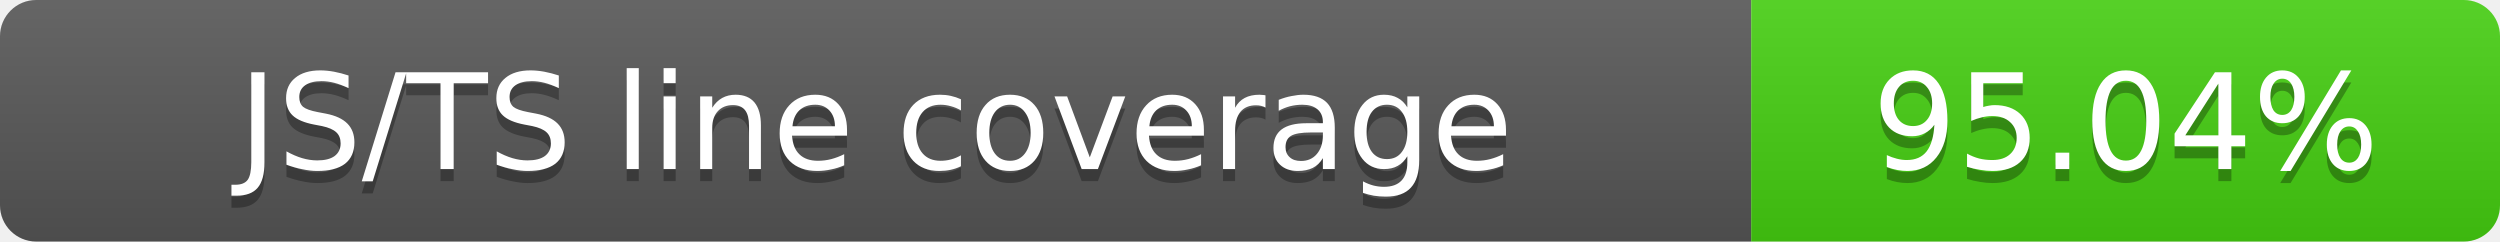
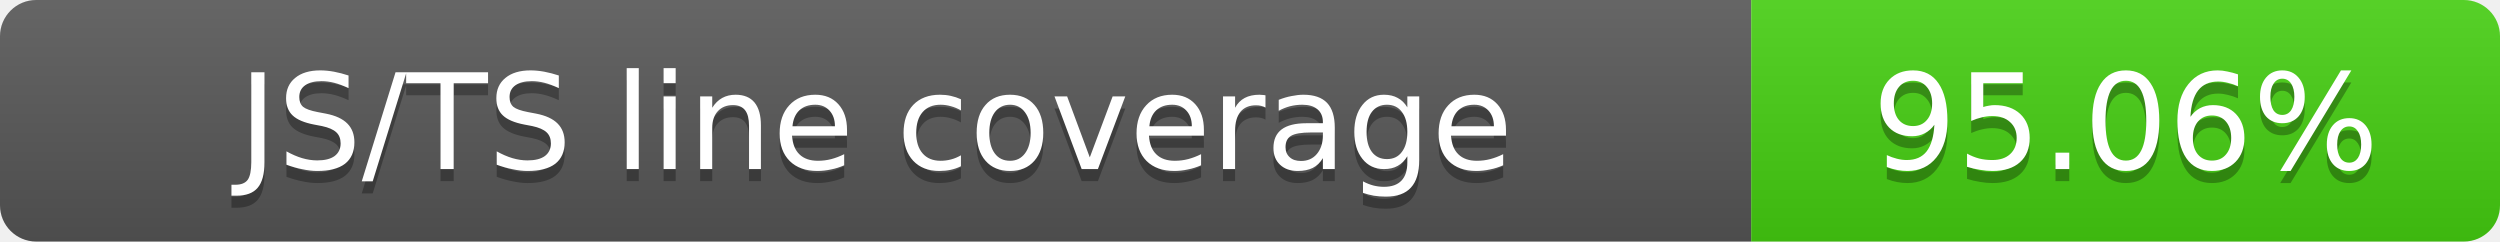
- <svg xmlns="http://www.w3.org/2000/svg" width="207" height="20" role="img" aria-label="JS/TS line coverage: 95.04%">
+ <svg xmlns="http://www.w3.org/2000/svg" width="207" height="20" role="img" aria-label="JS/TS line coverage: 95.06%">
  <linearGradient id="shade" x2="0" y2="100%">
    <stop offset="0" stop-color="#fff" stop-opacity=".1" />
    <stop offset="1" stop-opacity=".1" />
  </linearGradient>
  <clipPath id="round">
    <rect width="207" height="20" rx="3" />
  </clipPath>
  <g clip-path="url(#round)">
    <path fill="#555" d="M0 0h145v20H0z" />
    <path fill="#4c1" d="M145 0h62v20h-62z" />
    <path fill="url(#shade)" d="M0 0h207v20H0z" />
  </g>
  <g fill="#fff" text-anchor="middle" font-family="Verdana,Geneva,DejaVu Sans,sans-serif" font-size="11">
    <text x="72.5" y="15" fill="#010101" fill-opacity=".3">JS/TS line coverage</text>
    <text x="72.5" y="14">JS/TS line coverage</text>
-     <text x="176" y="15" fill="#010101" fill-opacity=".3">95.04%</text>
-     <text x="176" y="14">95.04%</text>
+     <text x="176" y="15" fill="#010101" fill-opacity=".3">95.06%</text>
+     <text x="176" y="14">95.06%</text>
  </g>
</svg>
